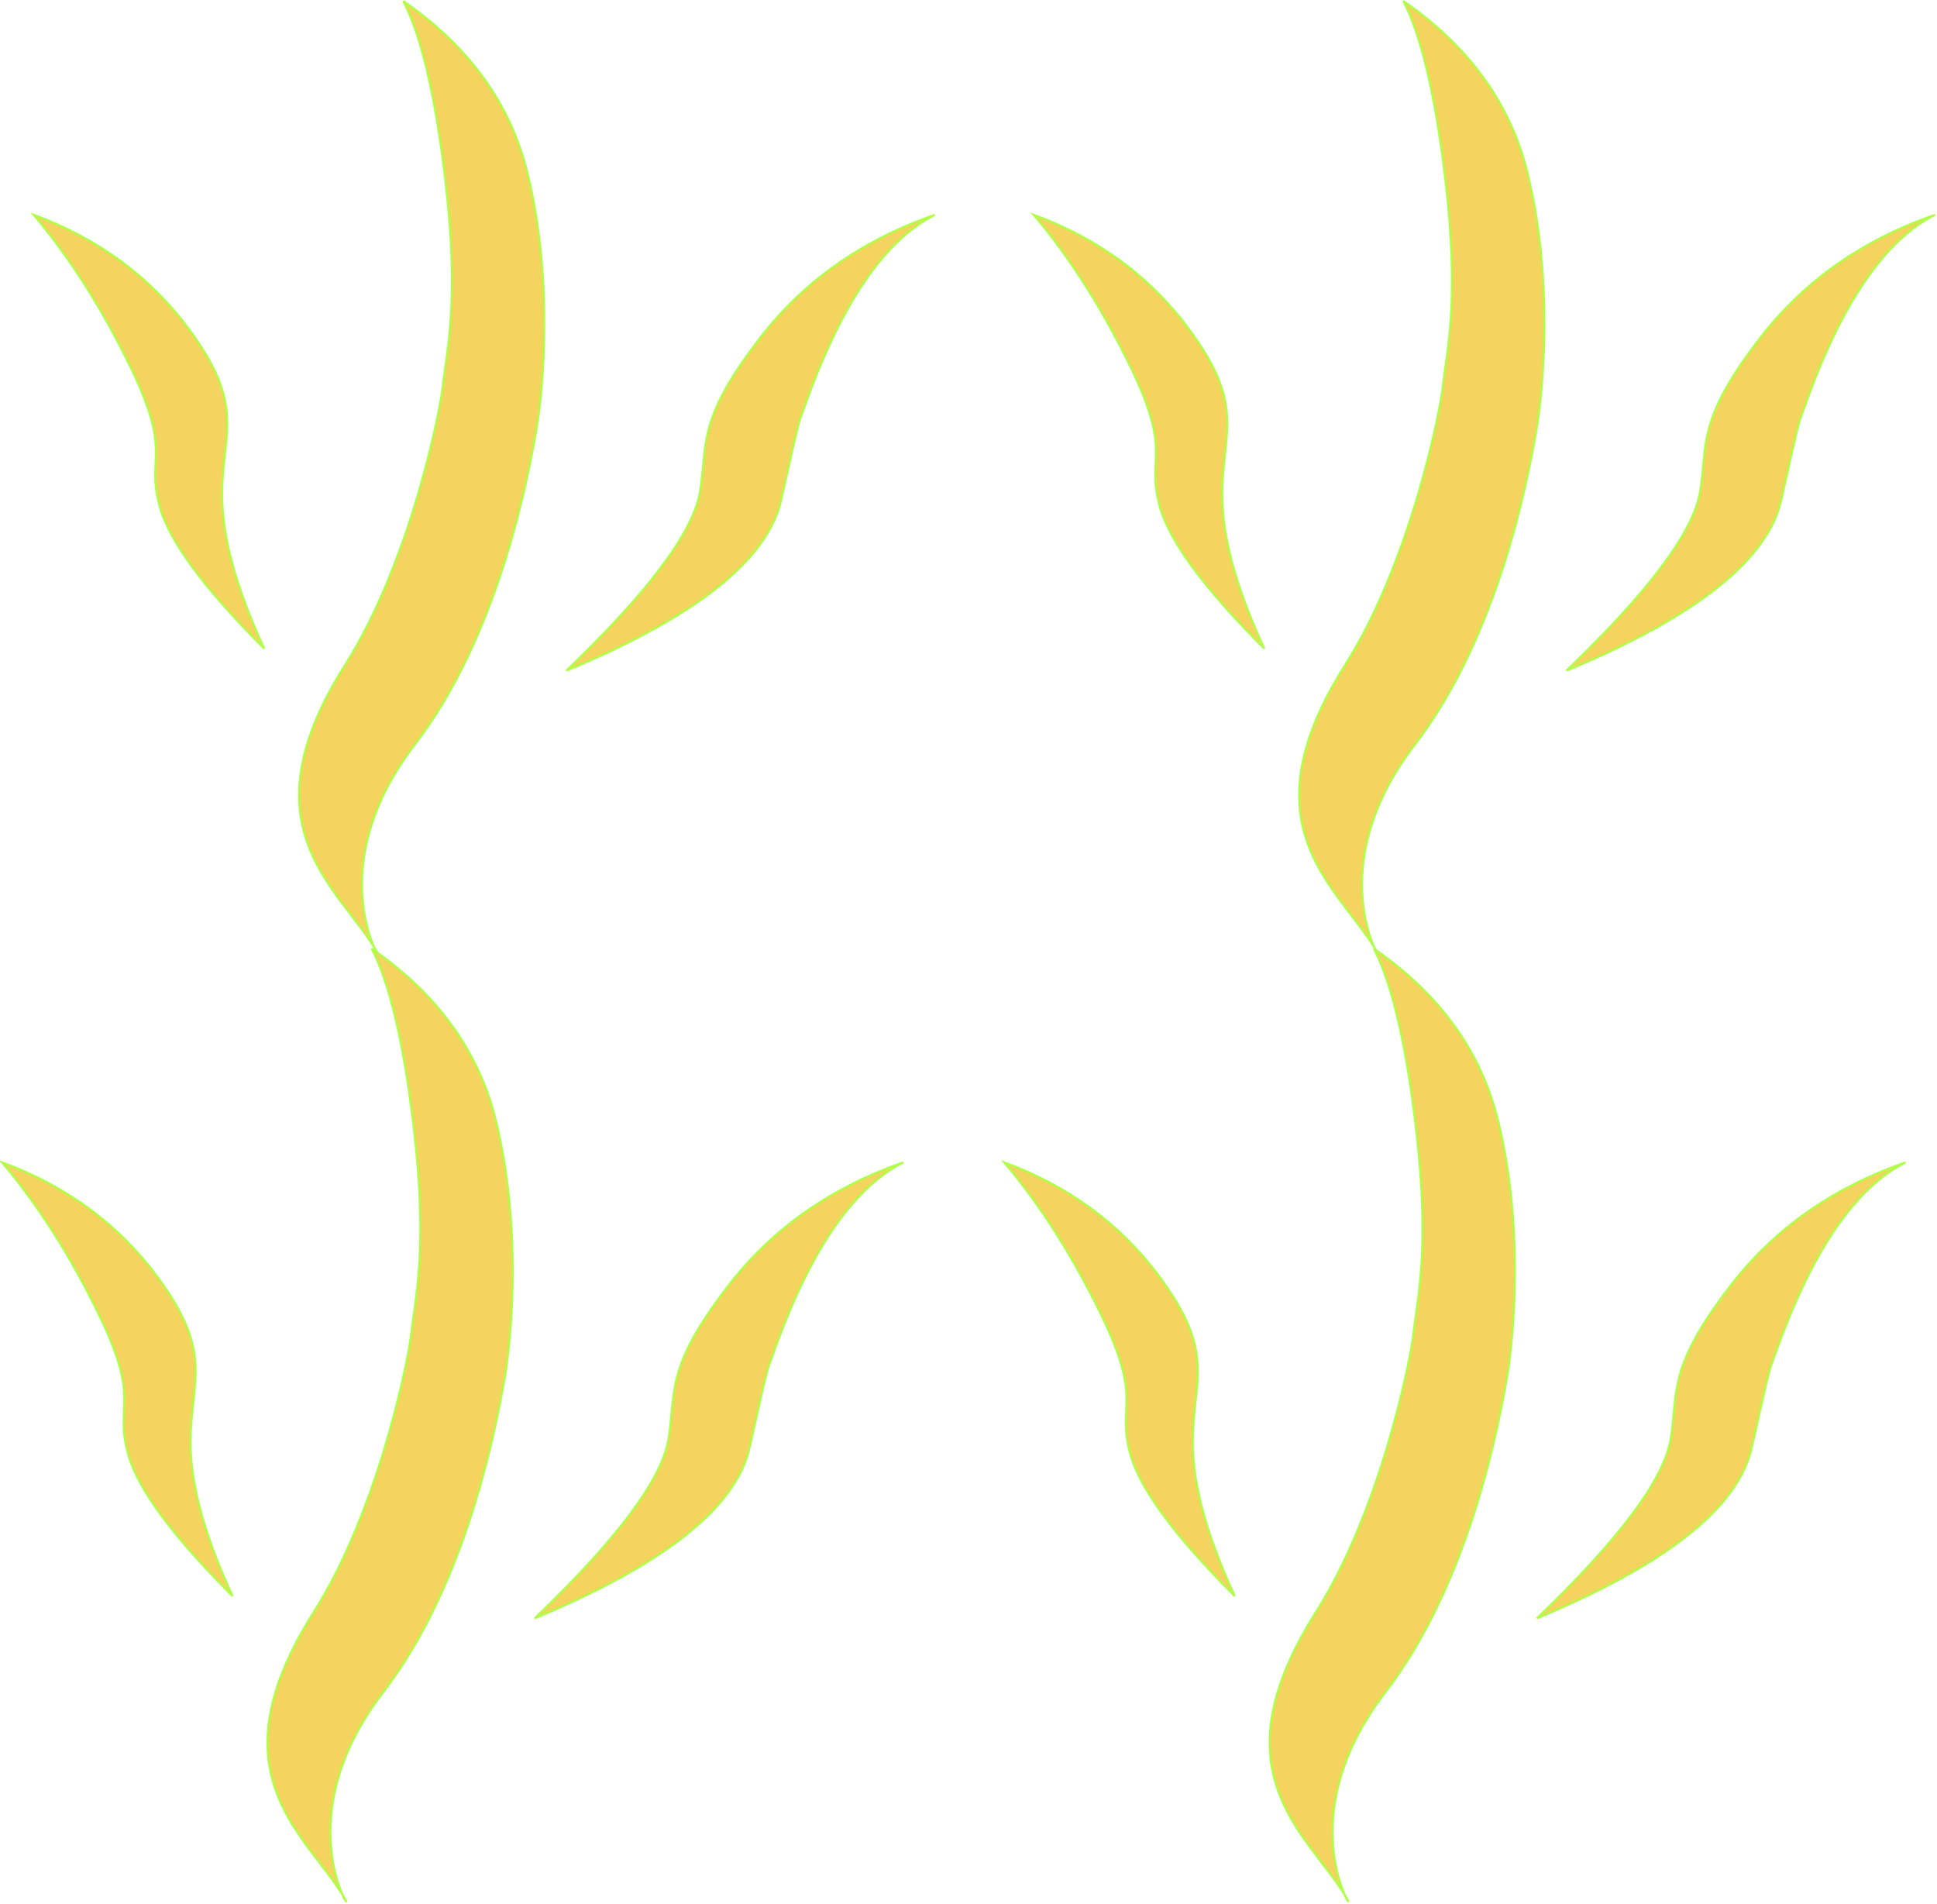
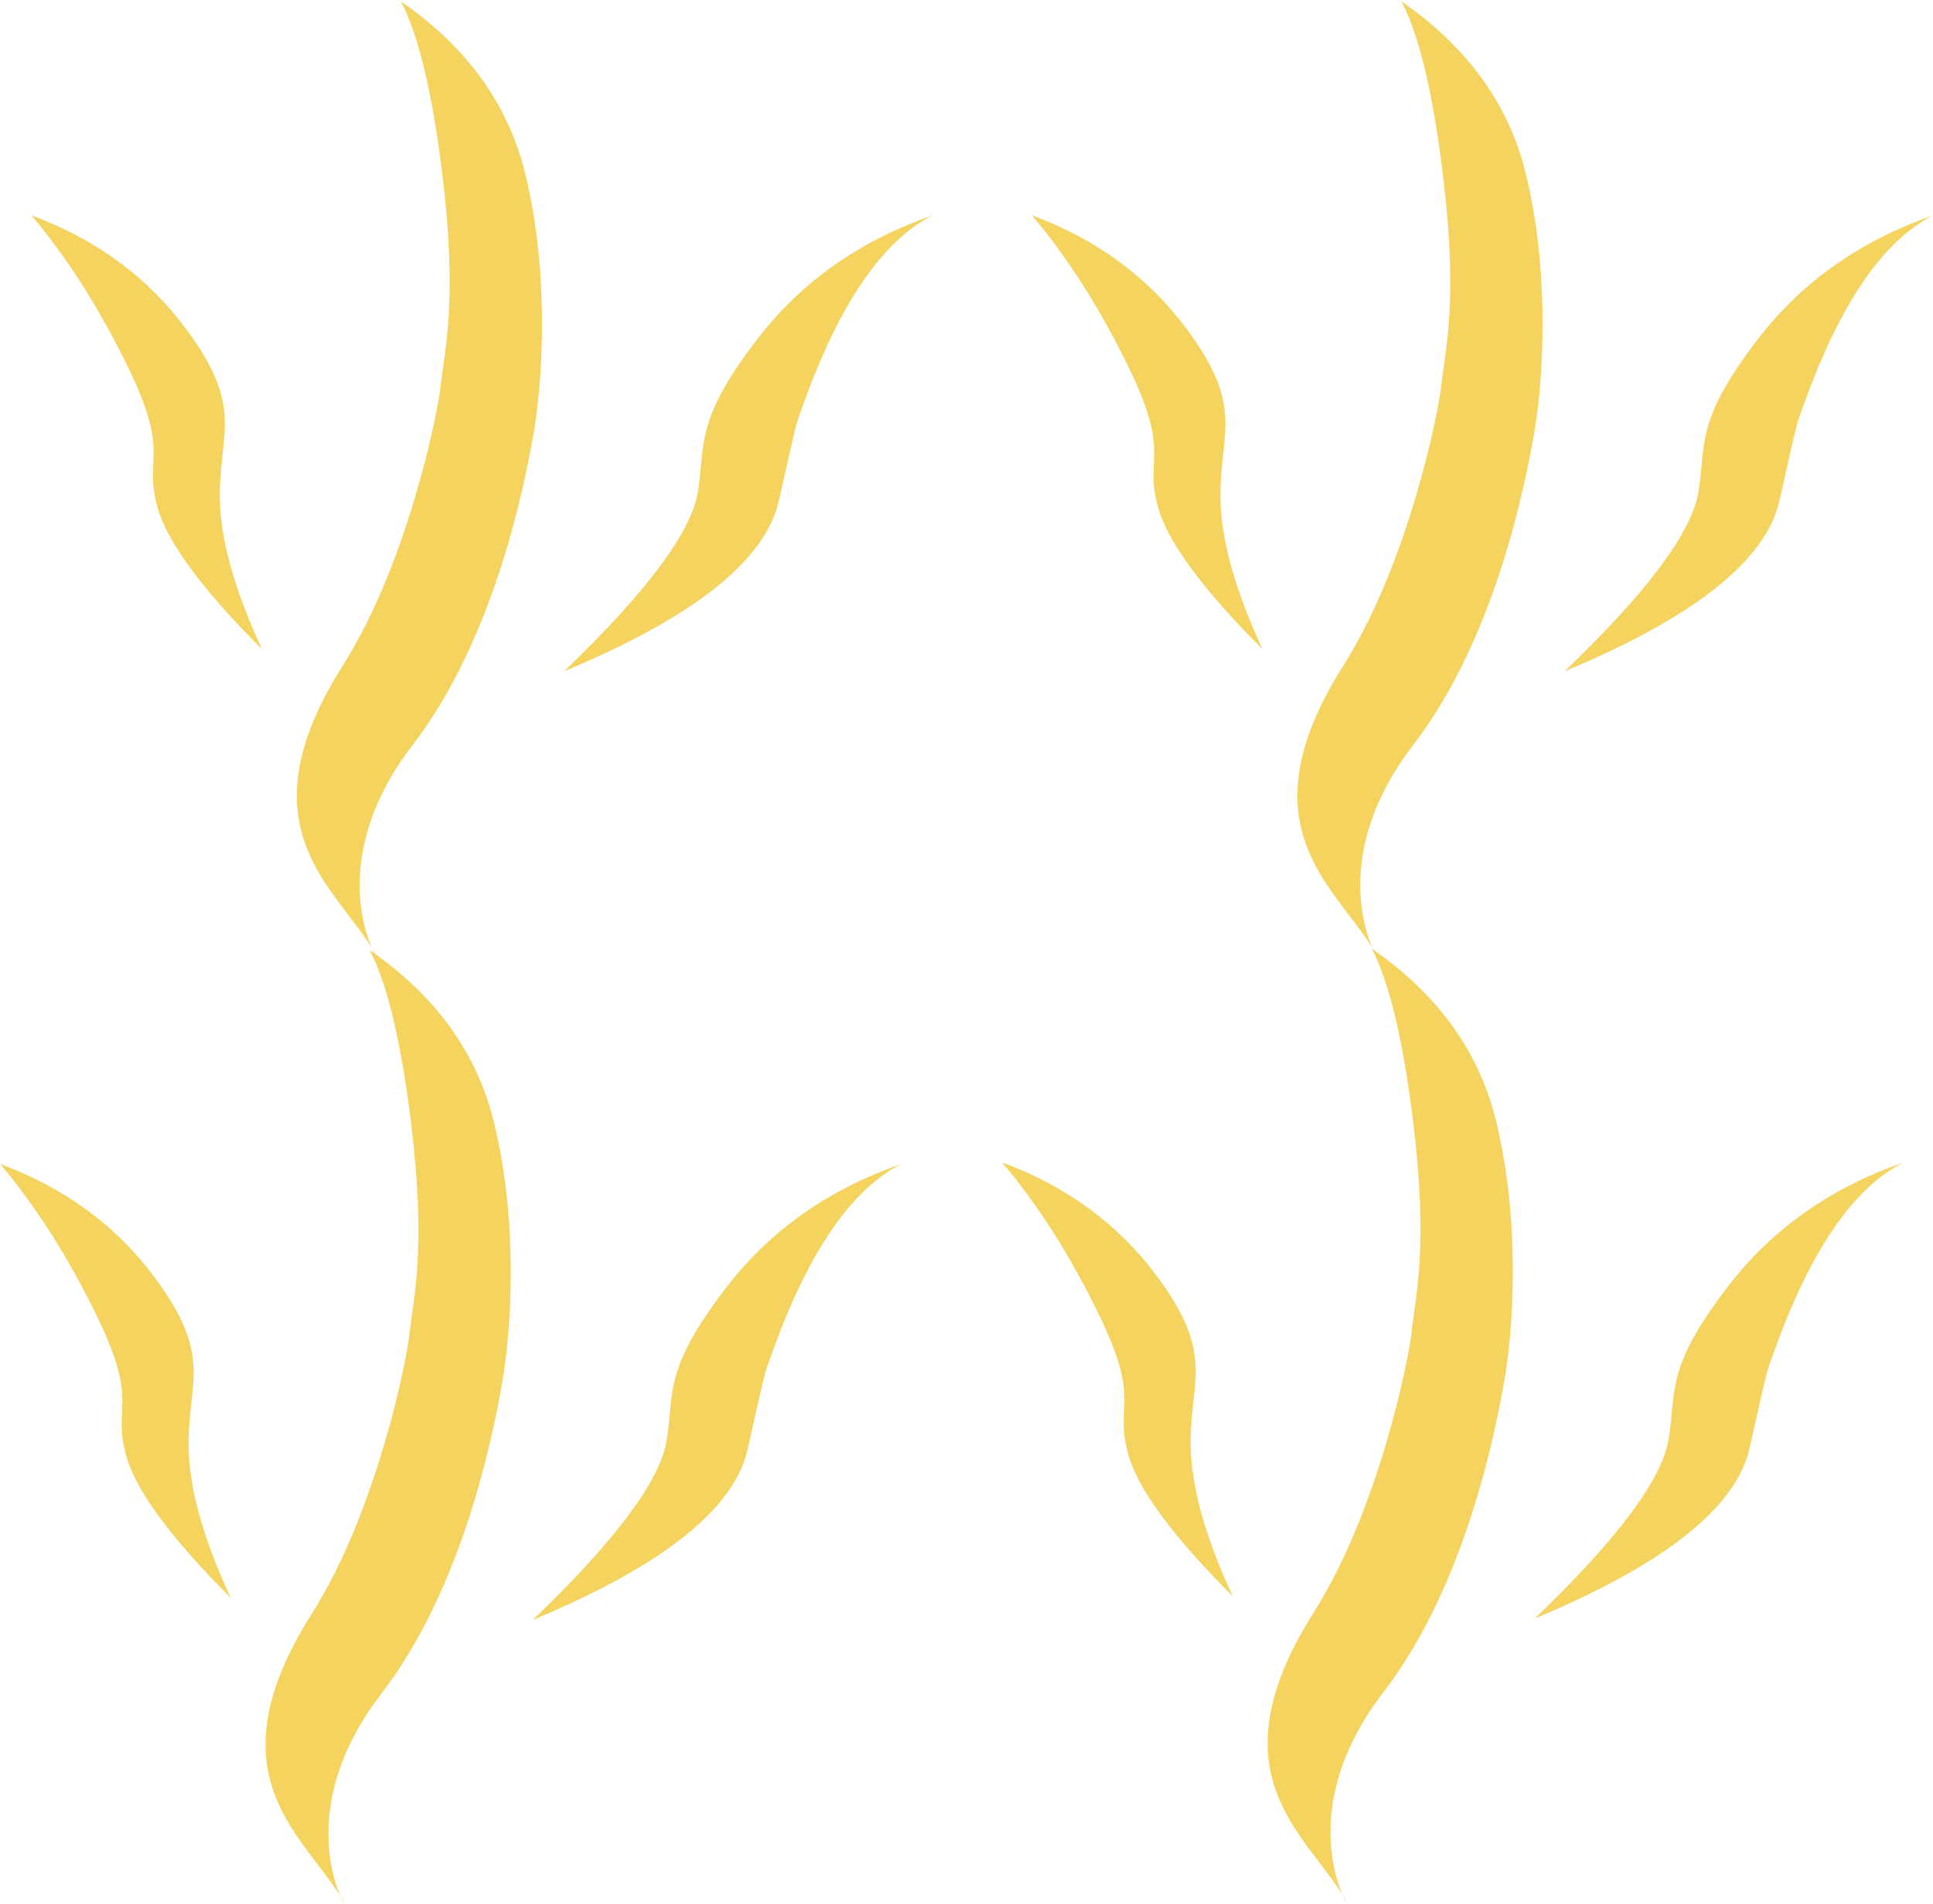
- <svg xmlns="http://www.w3.org/2000/svg" width="920px" height="904px" viewBox="0 0 920 904" version="1.1">
+ <svg xmlns="http://www.w3.org/2000/svg" width="918px" height="904px" viewBox="0 0 918 904" version="1.1">
  <defs />
  <g id="主視覺" stroke="none" stroke-width="1" fill="none" fill-rule="evenodd">
-     <g id="茻＿尖角" transform="translate(-405, -293)" fill="#F4D35E" stroke="#AFFF48">
-       <g id="Group-11" transform="translate(406, 293)">
-         <g id="Group-10" transform="translate(490, 0)">
-           <path d="M60,169 C53,193.5 66.5,193.5 46.036,235.609 C32.393,263.682 17.048,287.812 0,308 C30.667,296.667 55.167,278.667 73.5,254 C101,217 89.5,205 89.5,175 C89.5,155 96.167,130.667 109.5,102 C81.167,130.333 64.667,152.667 60,169 Z" id="Path-2" transform="translate(54.75, 205) scale(1, -1) translate(-54.75, -205) " />
-           <path d="M326.023,183 C316.482,225.5 318.023,218.5 315.023,227 C297.828,275.72 277.154,306.22 253,318.5 C287.36,306.518 314.882,287.214 335.564,260.587 C366.588,220.648 360.749,209.447 364.523,187 C367.74,167.864 388.907,139.531 428.023,102 C366.384,127.667 332.384,154.667 326.023,183 Z" id="Path-2-Copy" transform="translate(340.5116, 210.25) scale(-1, -1) translate(-340.5116, -210.25) " />
-           <path d="M178.912,275.623 C174.919,293.129 173.422,316.638 147.47,370.158 C130.169,405.838 114.864,430.013 101.555,442.685 C138.142,432.458 165.591,413.118 183.903,384.663 C211.37,341.981 224.372,291.451 227.909,268.867 C231.445,246.282 242.272,171.897 221.695,110.665 C194.079,28.484 258.197,-3.622 230.148,16.851 C202.098,37.325 158.497,53.184 178.115,135.83 C191.429,191.92 181.497,264.287 178.912,275.623 Z" id="Path-2" transform="translate(169.4858, 226.7693) scale(1, -1) rotate(-19) translate(-169.4858, -226.7693) " />
-         </g>
-         <g id="Group-10-Copy-3" transform="translate(476, 450)">
-           <path d="M60,169 C53,193.5 66.5,193.5 46.036,235.609 C32.393,263.682 17.048,287.812 0,308 C30.667,296.667 55.167,278.667 73.5,254 C101,217 89.5,205 89.5,175 C89.5,155 96.167,130.667 109.5,102 C81.167,130.333 64.667,152.667 60,169 Z" id="Path-2" transform="translate(54.75, 205) scale(1, -1) translate(-54.75, -205) " />
-           <path d="M326.023,183 C316.482,225.5 318.023,218.5 315.023,227 C297.828,275.72 277.154,306.22 253,318.5 C287.36,306.518 314.882,287.214 335.564,260.587 C366.588,220.648 360.749,209.447 364.523,187 C367.74,167.864 388.907,139.531 428.023,102 C366.384,127.667 332.384,154.667 326.023,183 Z" id="Path-2-Copy" transform="translate(340.5116, 210.25) scale(-1, -1) translate(-340.5116, -210.25) " />
-           <path d="M178.912,275.623 C174.919,293.129 173.422,316.638 147.47,370.158 C130.169,405.838 114.864,430.013 101.555,442.685 C138.142,432.458 165.591,413.118 183.903,384.663 C211.37,341.981 224.372,291.451 227.909,268.867 C231.445,246.282 242.272,171.897 221.695,110.665 C194.079,28.484 258.197,-3.622 230.148,16.851 C202.098,37.325 158.497,53.184 178.115,135.83 C191.429,191.92 181.497,264.287 178.912,275.623 Z" id="Path-2" transform="translate(169.4858, 226.7693) scale(1, -1) rotate(-19) translate(-169.4858, -226.7693) " />
-         </g>
-         <g id="Group-10-Copy" transform="translate(15, 0)">
-           <path d="M60,169 C53,193.5 66.5,193.5 46.036,235.609 C32.393,263.682 17.048,287.812 0,308 C30.667,296.667 55.167,278.667 73.5,254 C101,217 89.5,205 89.5,175 C89.5,155 96.167,130.667 109.5,102 C81.167,130.333 64.667,152.667 60,169 Z" id="Path-2" transform="translate(54.75, 205) scale(1, -1) translate(-54.75, -205) " />
-           <path d="M326.023,183 C316.482,225.5 318.023,218.5 315.023,227 C297.828,275.72 277.154,306.22 253,318.5 C287.36,306.518 314.882,287.214 335.564,260.587 C366.588,220.648 360.749,209.447 364.523,187 C367.74,167.864 388.907,139.531 428.023,102 C366.384,127.667 332.384,154.667 326.023,183 Z" id="Path-2-Copy" transform="translate(340.5116, 210.25) scale(-1, -1) translate(-340.5116, -210.25) " />
-           <path d="M178.912,275.623 C174.919,293.129 173.422,316.638 147.47,370.158 C130.169,405.838 114.864,430.013 101.555,442.685 C138.142,432.458 165.591,413.118 183.903,384.663 C211.37,341.981 224.372,291.451 227.909,268.867 C231.445,246.282 242.272,171.897 221.695,110.665 C194.079,28.484 258.197,-3.622 230.148,16.851 C202.098,37.325 158.497,53.184 178.115,135.83 C191.429,191.92 181.497,264.287 178.912,275.623 Z" id="Path-2" transform="translate(169.4858, 226.7693) scale(1, -1) rotate(-19) translate(-169.4858, -226.7693) " />
-         </g>
-         <g id="Group-10-Copy-2" transform="translate(0, 450)">
-           <path d="M60,169 C53,193.5 66.5,193.5 46.036,235.609 C32.393,263.682 17.048,287.812 0,308 C30.667,296.667 55.167,278.667 73.5,254 C101,217 89.5,205 89.5,175 C89.5,155 96.167,130.667 109.5,102 C81.167,130.333 64.667,152.667 60,169 Z" id="Path-2" transform="translate(54.75, 205) scale(1, -1) translate(-54.75, -205) " />
-           <path d="M326.023,183 C316.482,225.5 318.023,218.5 315.023,227 C297.828,275.72 277.154,306.22 253,318.5 C287.36,306.518 314.882,287.214 335.564,260.587 C366.588,220.648 360.749,209.447 364.523,187 C367.74,167.864 388.907,139.531 428.023,102 C366.384,127.667 332.384,154.667 326.023,183 Z" id="Path-2-Copy" transform="translate(340.5116, 210.25) scale(-1, -1) translate(-340.5116, -210.25) " />
-           <path d="M178.912,275.623 C174.919,293.129 173.422,316.638 147.47,370.158 C130.169,405.838 114.864,430.013 101.555,442.685 C138.142,432.458 165.591,413.118 183.903,384.663 C211.37,341.981 224.372,291.451 227.909,268.867 C231.445,246.282 242.272,171.897 221.695,110.665 C194.079,28.484 258.197,-3.622 230.148,16.851 C202.098,37.325 158.497,53.184 178.115,135.83 C191.429,191.92 181.497,264.287 178.912,275.623 Z" id="Path-2" transform="translate(169.4858, 226.7693) scale(1, -1) rotate(-19) translate(-169.4858, -226.7693) " />
-         </g>
+     <g id="Group-12" fill="#F4D35E">
+       <g id="Group-10" transform="translate(490.0743, 0.224642)">
+         <path d="M60,169 C53,193.5 66.5,193.5 46.036,235.609 C32.393,263.682 17.048,287.812 0,308 C30.667,296.667 55.167,278.667 73.5,254 C101,217 89.5,205 89.5,175 C89.5,155 96.167,130.667 109.5,102 C81.167,130.333 64.667,152.667 60,169 Z" id="Path-2" transform="translate(54.75, 205) scale(1, -1) translate(-54.75, -205) " />
+         <path d="M326.023,183 C316.482,225.5 318.023,218.5 315.023,227 C297.828,275.72 277.154,306.22 253,318.5 C287.36,306.518 314.882,287.214 335.564,260.587 C366.588,220.648 360.749,209.447 364.523,187 C367.74,167.864 388.907,139.531 428.023,102 C366.384,127.667 332.384,154.667 326.023,183 Z" id="Path-2-Copy" transform="translate(340.5116, 210.25) scale(-1, -1) translate(-340.5116, -210.25) " />
+         <path d="M178.912,275.623 C174.919,293.129 173.422,316.638 147.47,370.158 C130.169,405.838 114.864,430.013 101.555,442.685 C138.142,432.458 165.591,413.118 183.903,384.663 C211.37,341.981 224.372,291.451 227.909,268.867 C231.445,246.282 242.272,171.897 221.695,110.665 C194.079,28.484 258.197,-3.622 230.148,16.851 C202.098,37.325 158.497,53.184 178.115,135.83 C191.429,191.92 181.497,264.287 178.912,275.623 Z" id="Path-2" transform="translate(169.4858, 226.7693) scale(1, -1) rotate(-19) translate(-169.4858, -226.7693) " />
+       </g>
+       <g id="Group-10-Copy-3" transform="translate(475.9322, 449.9446)">
+         <path d="M60,169 C53,193.5 66.5,193.5 46.036,235.609 C32.393,263.682 17.048,287.812 0,308 C30.667,296.667 55.167,278.667 73.5,254 C101,217 89.5,205 89.5,175 C89.5,155 96.167,130.667 109.5,102 C81.167,130.333 64.667,152.667 60,169 Z" id="Path-2" transform="translate(54.75, 205) scale(1, -1) translate(-54.75, -205) " />
+         <path d="M326.023,183 C316.482,225.5 318.023,218.5 315.023,227 C297.828,275.72 277.154,306.22 253,318.5 C287.36,306.518 314.882,287.214 335.564,260.587 C366.588,220.648 360.749,209.447 364.523,187 C367.74,167.864 388.907,139.531 428.023,102 C366.384,127.667 332.384,154.667 326.023,183 Z" id="Path-2-Copy" transform="translate(340.5116, 210.25) scale(-1, -1) translate(-340.5116, -210.25) " />
+         <path d="M178.912,275.623 C174.919,293.129 173.422,316.638 147.47,370.158 C130.169,405.838 114.864,430.013 101.555,442.685 C138.142,432.458 165.591,413.118 183.903,384.663 C211.37,341.981 224.372,291.451 227.909,268.867 C231.445,246.282 242.272,171.897 221.695,110.665 C194.079,28.484 258.197,-3.622 230.148,16.851 C202.098,37.325 158.497,53.184 178.115,135.83 C191.429,191.92 181.497,264.287 178.912,275.623 Z" id="Path-2" transform="translate(169.4858, 226.7693) scale(1, -1) rotate(-19) translate(-169.4858, -226.7693) " />
+       </g>
+       <g id="Group-10-Copy" transform="translate(14.89859, 0.224642)">
+         <path d="M60,169 C53,193.5 66.5,193.5 46.036,235.609 C32.393,263.682 17.048,287.812 0,308 C30.667,296.667 55.167,278.667 73.5,254 C101,217 89.5,205 89.5,175 C89.5,155 96.167,130.667 109.5,102 C81.167,130.333 64.667,152.667 60,169 Z" id="Path-2" transform="translate(54.75, 205) scale(1, -1) translate(-54.75, -205) " />
+         <path d="M326.023,183 C316.482,225.5 318.023,218.5 315.023,227 C297.828,275.72 277.154,306.22 253,318.5 C287.36,306.518 314.882,287.214 335.564,260.587 C366.588,220.648 360.749,209.447 364.523,187 C367.74,167.864 388.907,139.531 428.023,102 C366.384,127.667 332.384,154.667 326.023,183 Z" id="Path-2-Copy" transform="translate(340.5116, 210.25) scale(-1, -1) translate(-340.5116, -210.25) " />
+         <path d="M178.912,275.623 C174.919,293.129 173.422,316.638 147.47,370.158 C130.169,405.838 114.864,430.013 101.555,442.685 C138.142,432.458 165.591,413.118 183.903,384.663 C211.37,341.981 224.372,291.451 227.909,268.867 C231.445,246.282 242.272,171.897 221.695,110.665 C194.079,28.484 258.197,-3.622 230.148,16.851 C202.098,37.325 158.497,53.184 178.115,135.83 C191.429,191.92 181.497,264.287 178.912,275.623 Z" id="Path-2" transform="translate(169.4858, 226.7693) scale(1, -1) rotate(-19) translate(-169.4858, -226.7693) " />
+       </g>
+       <g id="Group-10-Copy-2" transform="translate(0.049349, 450.6517)">
+         <path d="M60,169 C53,193.5 66.5,193.5 46.036,235.609 C32.393,263.682 17.048,287.812 0,308 C30.667,296.667 55.167,278.667 73.5,254 C101,217 89.5,205 89.5,175 C89.5,155 96.167,130.667 109.5,102 C81.167,130.333 64.667,152.667 60,169 Z" id="Path-2" transform="translate(54.75, 205) scale(1, -1) translate(-54.75, -205) " />
+         <path d="M326.023,183 C316.482,225.5 318.023,218.5 315.023,227 C297.828,275.72 277.154,306.22 253,318.5 C287.36,306.518 314.882,287.214 335.564,260.587 C366.588,220.648 360.749,209.447 364.523,187 C367.74,167.864 388.907,139.531 428.023,102 C366.384,127.667 332.384,154.667 326.023,183 Z" id="Path-2-Copy" transform="translate(340.5116, 210.25) scale(-1, -1) translate(-340.5116, -210.25) " />
+         <path d="M178.912,275.623 C174.919,293.129 173.422,316.638 147.47,370.158 C130.169,405.838 114.864,430.013 101.555,442.685 C138.142,432.458 165.591,413.118 183.903,384.663 C211.37,341.981 224.372,291.451 227.909,268.867 C231.445,246.282 242.272,171.897 221.695,110.665 C194.079,28.484 258.197,-3.622 230.148,16.851 C202.098,37.325 158.497,53.184 178.115,135.83 C191.429,191.92 181.497,264.287 178.912,275.623 Z" id="Path-2" transform="translate(169.4858, 226.7693) scale(1, -1) rotate(-19) translate(-169.4858, -226.7693) " />
      </g>
    </g>
  </g>
</svg>
